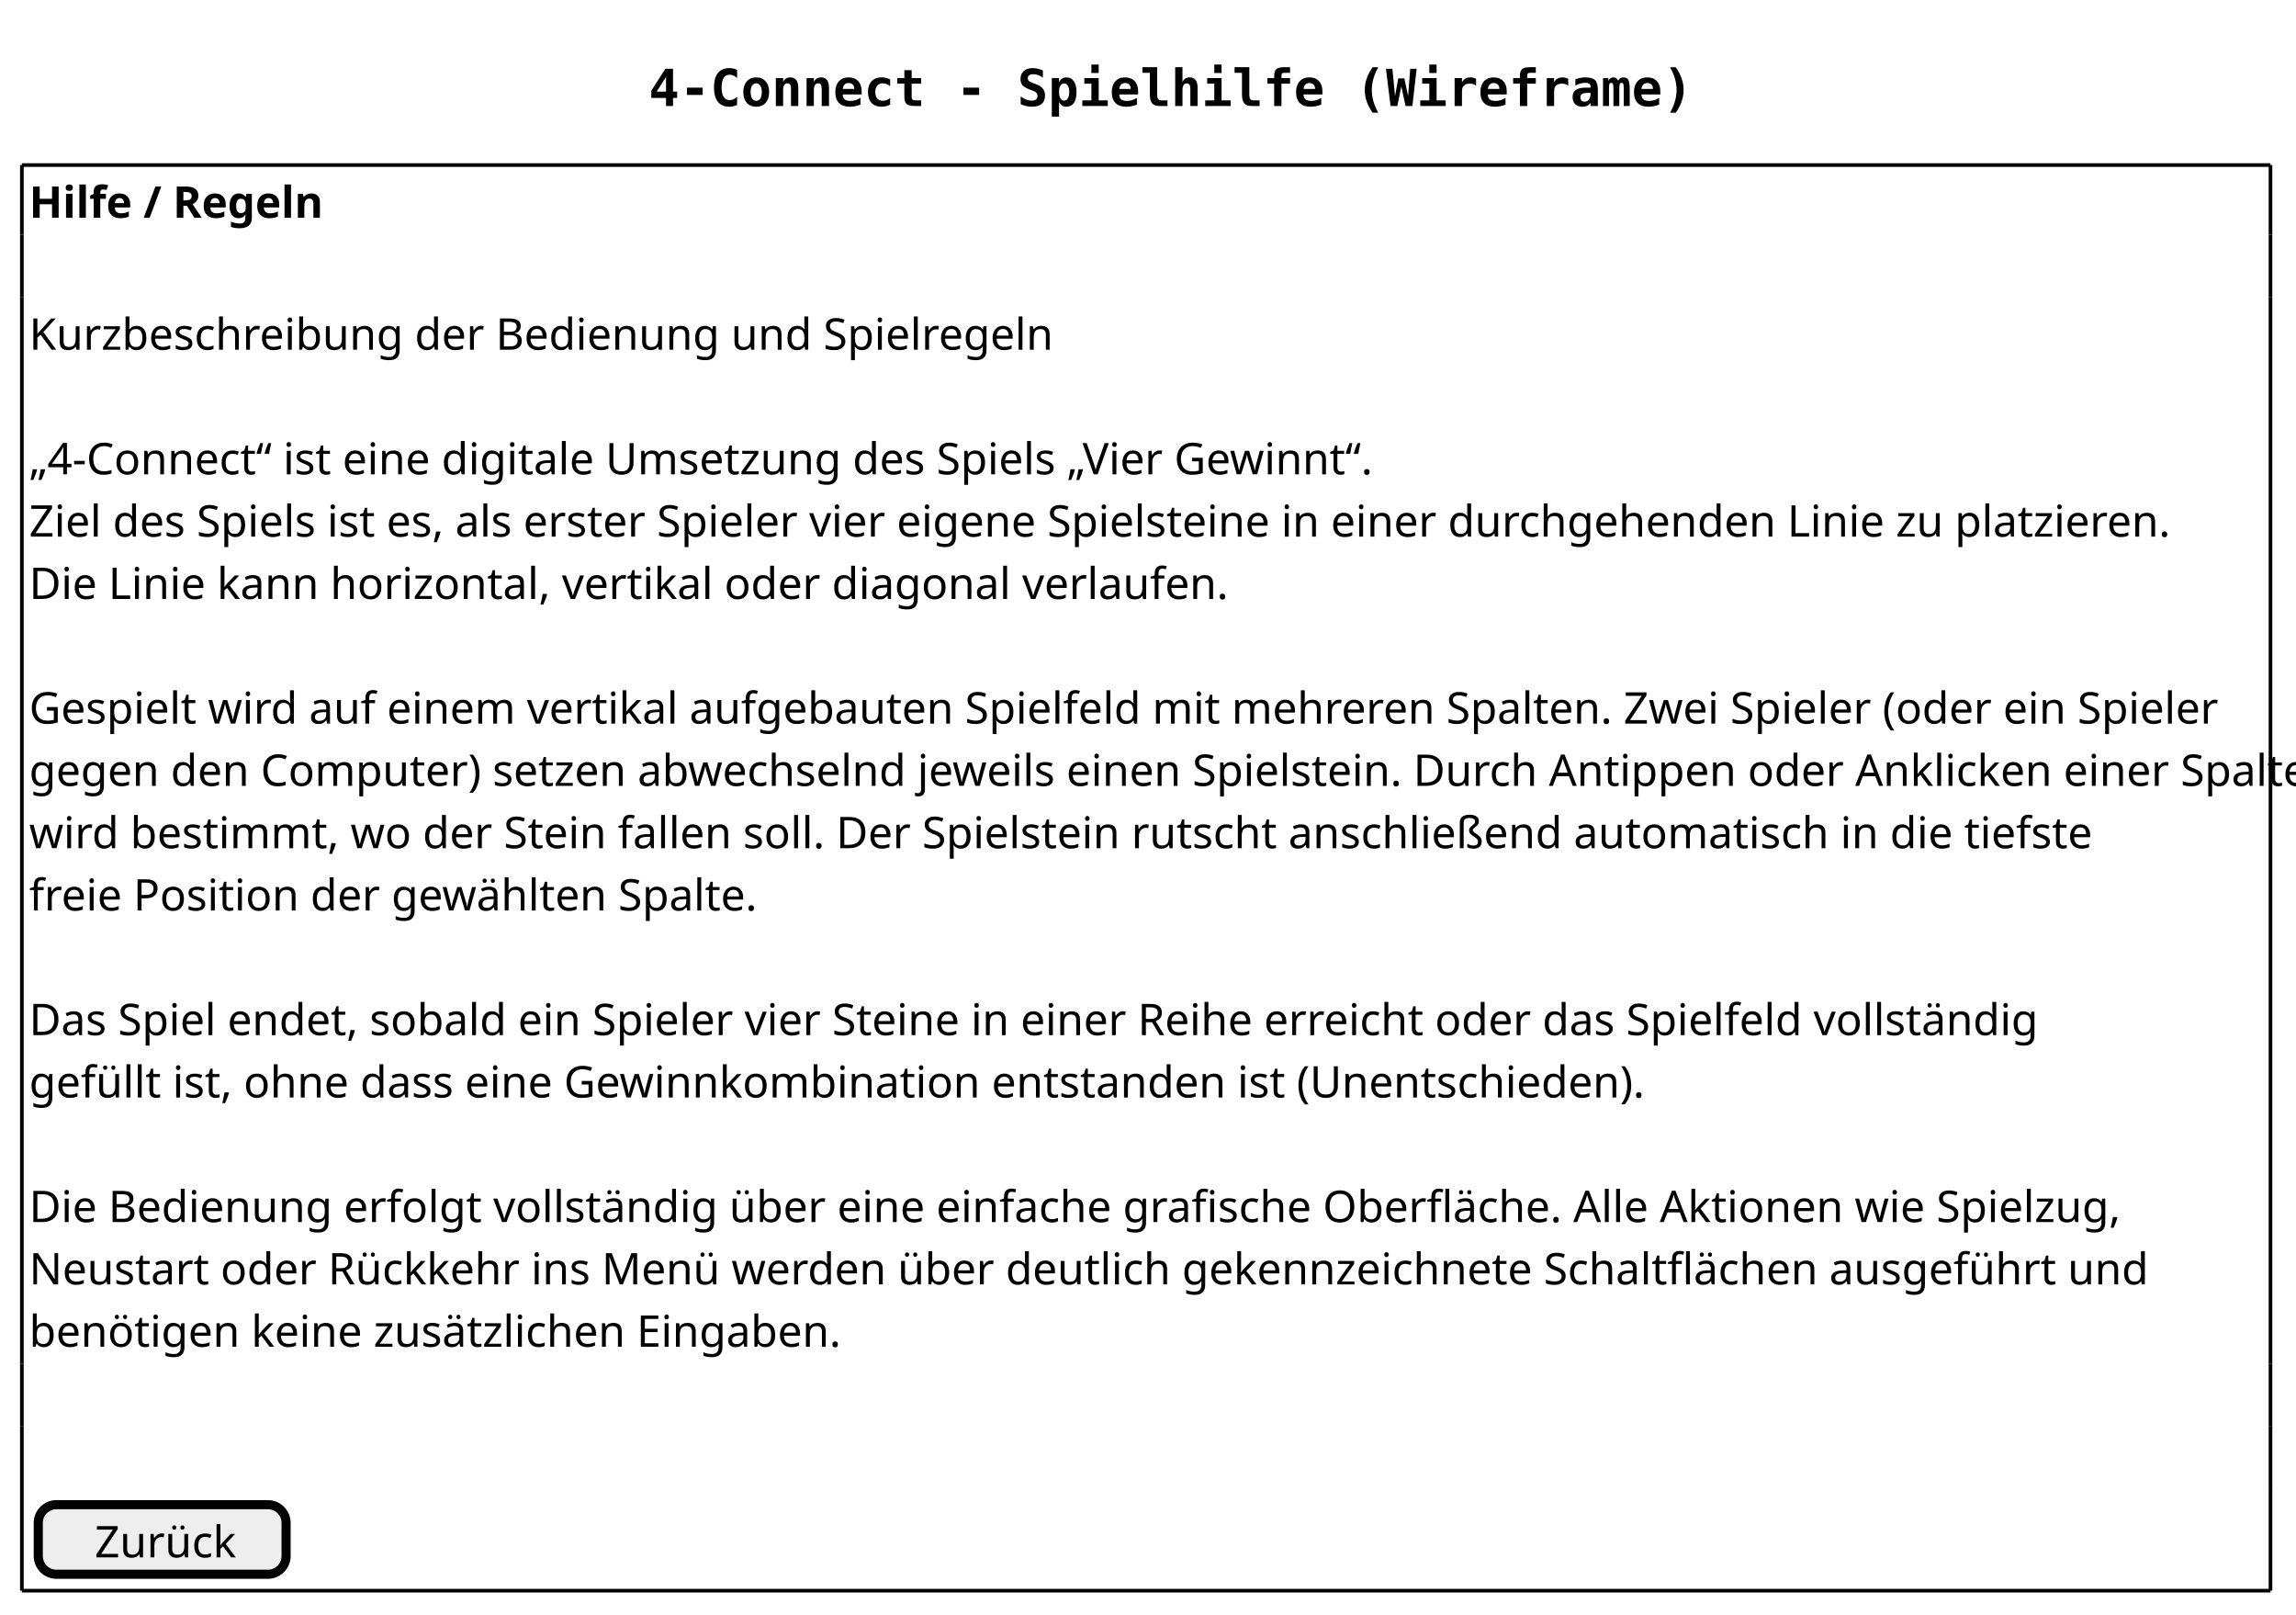
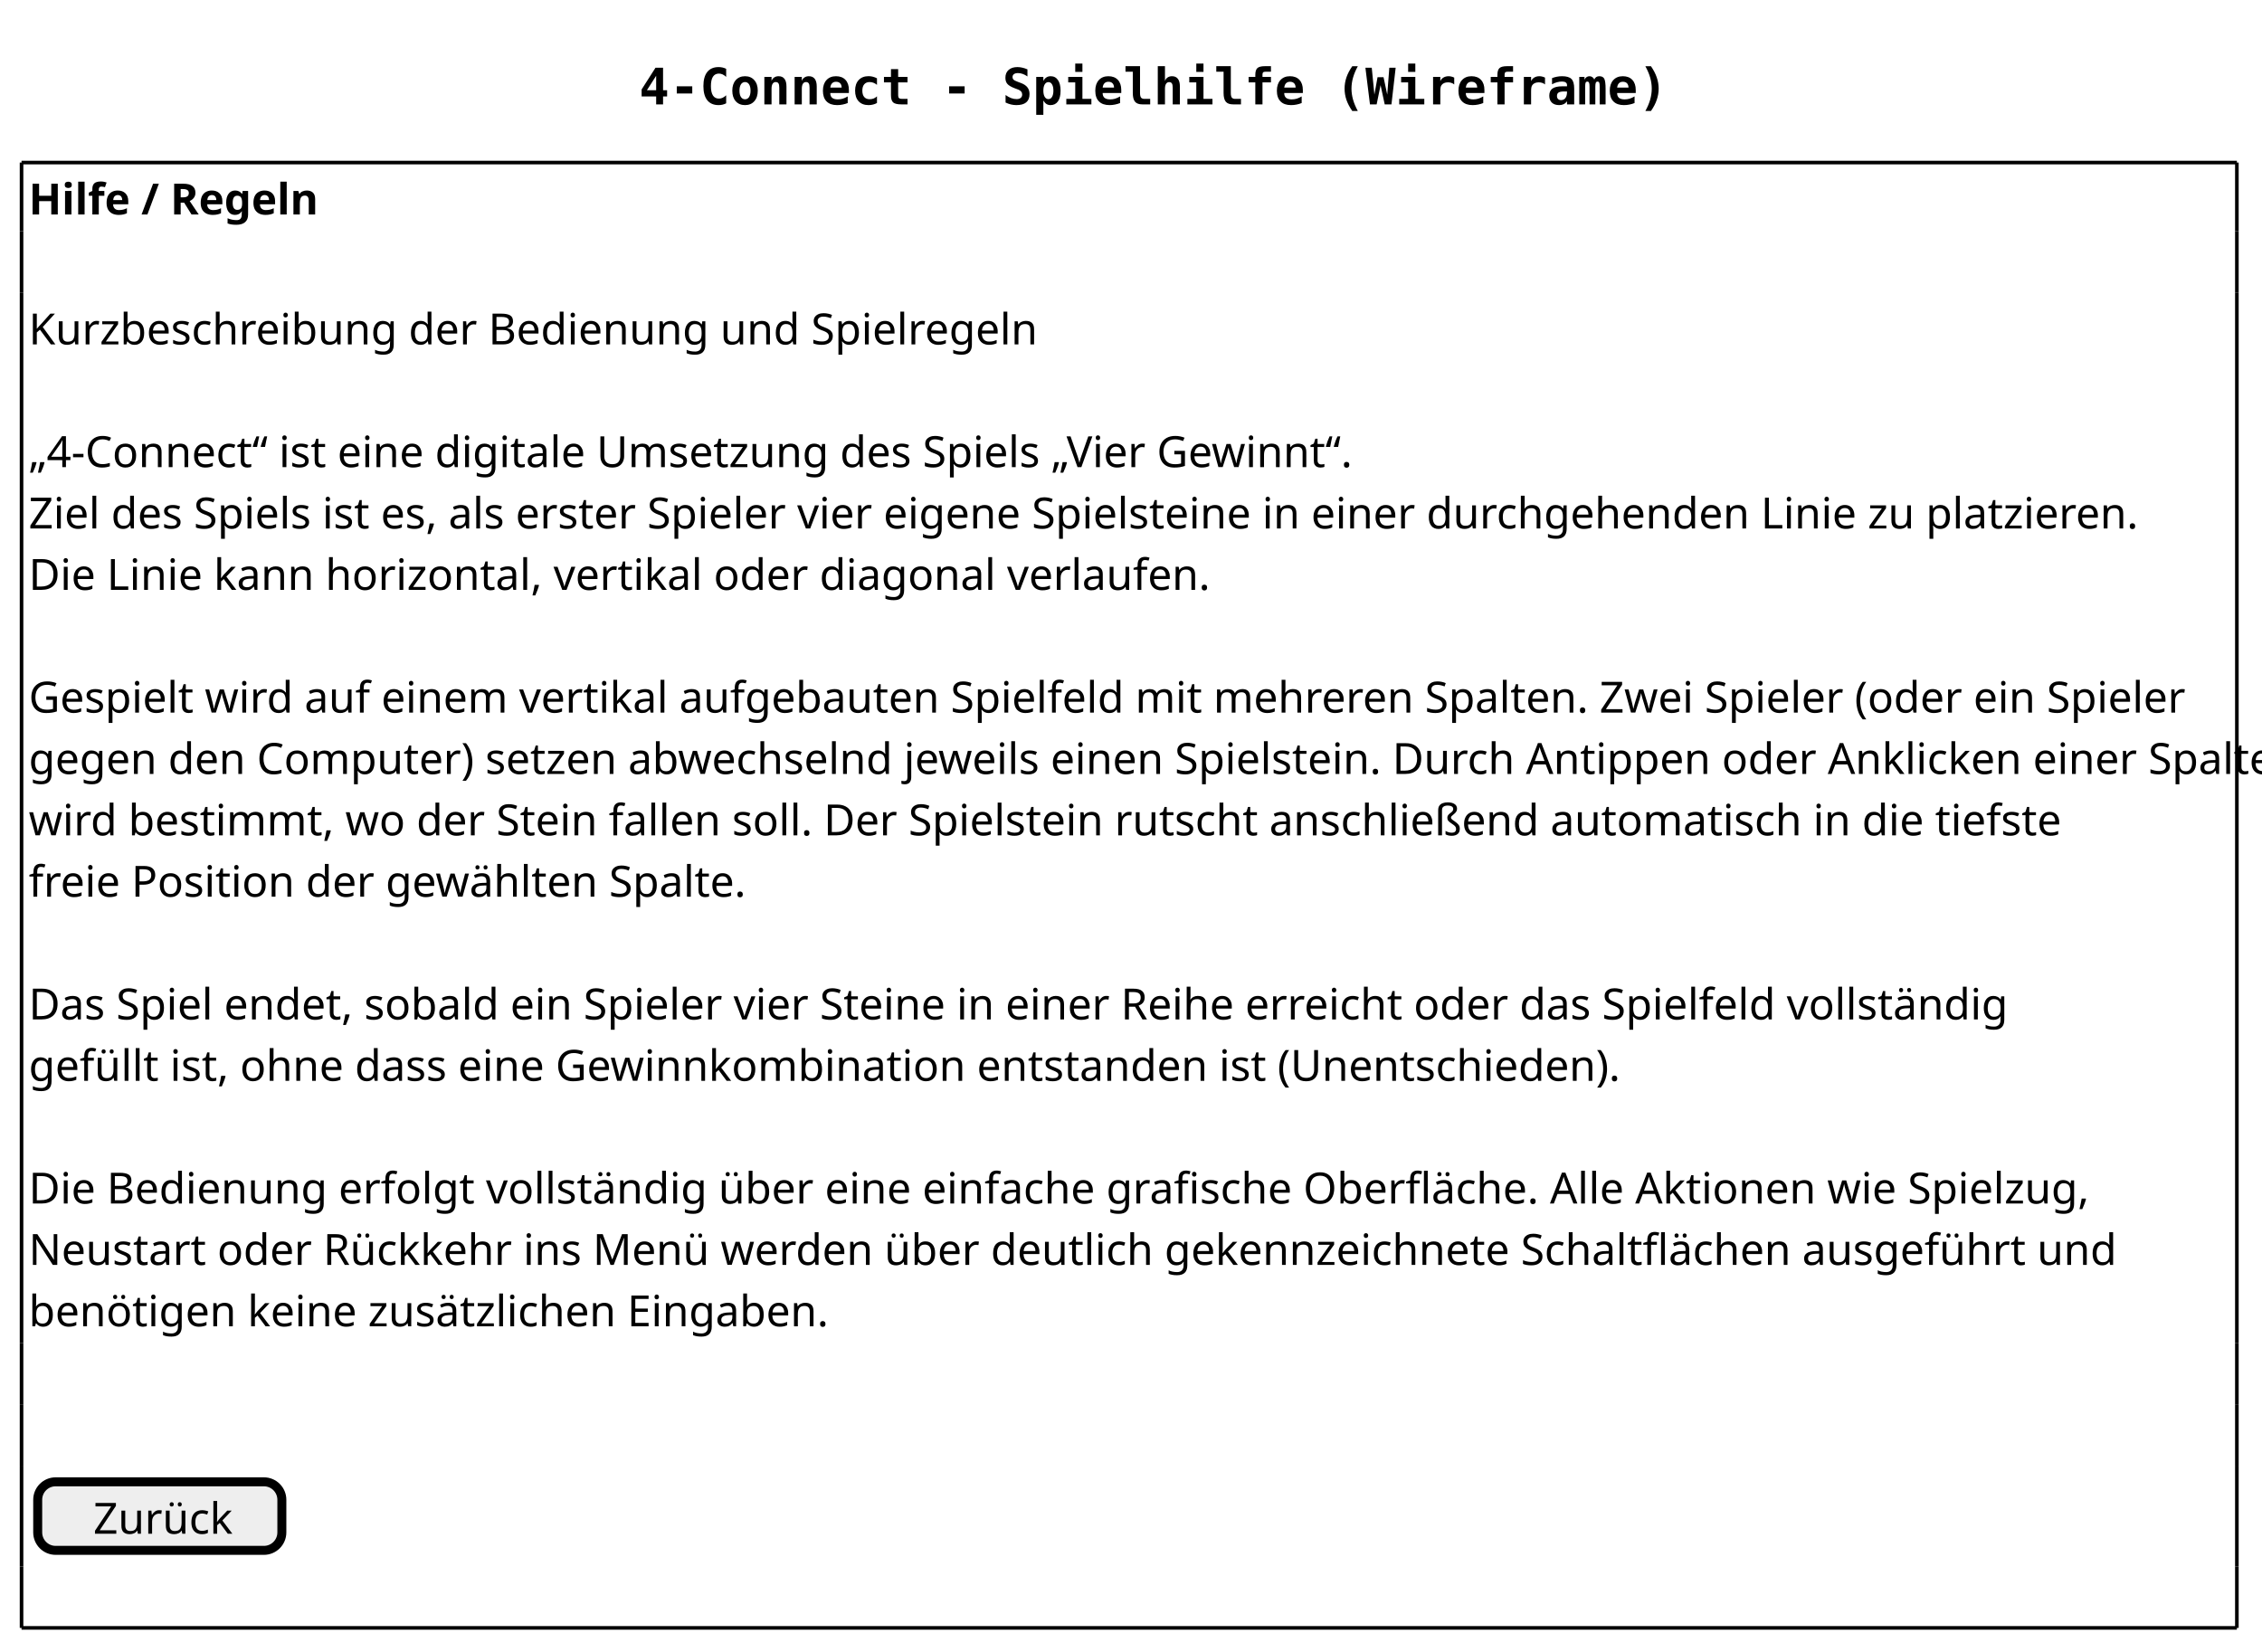
- <svg xmlns="http://www.w3.org/2000/svg" contentStyleType="text/css" height="443px" preserveAspectRatio="none" style="width:630px;height:443px;background:#FFFFFF;" version="1.1" viewBox="0 0 630 443" width="630px" zoomAndPan="magnify">
+ <svg xmlns="http://www.w3.org/2000/svg" contentStyleType="text/css" height="460px" preserveAspectRatio="none" style="width:630px;height:460px;background:#FFFFFF;" version="1.1" viewBox="0 0 630 460" width="630px" zoomAndPan="magnify">
  <defs />
  <g>
    <text fill="#000000" font-family="monospace" font-size="14" font-weight="bold" lengthAdjust="spacing" textLength="272" x="178" y="29.075">4-Connect - Spielhilfe (Wireframe)</text>
    <text fill="#000000" font-family="sans-serif" font-size="12" font-weight="bold" lengthAdjust="spacing" textLength="73" x="8" y="59.736">Hilfe / Regeln</text>
    <text fill="#000000" font-family="sans-serif" font-size="12" lengthAdjust="spacing" textLength="274" x="8" y="95.924">Kurzbeschreibung der Bedienung und Spielregeln</text>
    <text fill="#000000" font-family="sans-serif" font-size="12" lengthAdjust="spacing" textLength="362" x="8" y="130.111">„4-Connect“ ist eine digitale Umsetzung des Spiels „Vier Gewinnt“.</text>
    <text fill="#000000" font-family="sans-serif" font-size="12" lengthAdjust="spacing" textLength="581" x="8" y="147.205">Ziel des Spiels ist es, als erster Spieler vier eigene Spielsteine in einer durchgehenden Linie zu platzieren.</text>
    <text fill="#000000" font-family="sans-serif" font-size="12" lengthAdjust="spacing" textLength="314" x="8" y="164.299">Die Linie kann horizontal, vertikal oder diagonal verlaufen.</text>
    <text fill="#000000" font-family="sans-serif" font-size="12" lengthAdjust="spacing" textLength="584" x="8" y="198.486">Gespielt wird auf einem vertikal aufgebauten Spielfeld mit mehreren Spalten. Zwei Spieler (oder ein Spieler</text>
    <text fill="#000000" font-family="sans-serif" font-size="12" lengthAdjust="spacing" textLength="613" x="8" y="215.58">gegen den Computer) setzen abwechselnd jeweils einen Spielstein. Durch Antippen oder Anklicken einer Spalte</text>
    <text fill="#000000" font-family="sans-serif" font-size="12" lengthAdjust="spacing" textLength="551" x="8" y="232.674">wird bestimmt, wo der Stein fallen soll. Der Spielstein rutscht anschließend automatisch in die tiefste</text>
    <text fill="#000000" font-family="sans-serif" font-size="12" lengthAdjust="spacing" textLength="194" x="8" y="249.768">freie Position der gewählten Spalte.</text>
    <text fill="#000000" font-family="sans-serif" font-size="12" lengthAdjust="spacing" textLength="543" x="8" y="283.955">Das Spiel endet, sobald ein Spieler vier Steine in einer Reihe erreicht oder das Spielfeld vollständig</text>
    <text fill="#000000" font-family="sans-serif" font-size="12" lengthAdjust="spacing" textLength="433" x="8" y="301.049">gefüllt ist, ohne dass eine Gewinnkombination entstanden ist (Unentschieden).</text>
    <text fill="#000000" font-family="sans-serif" font-size="12" lengthAdjust="spacing" textLength="554" x="8" y="335.236">Die Bedienung erfolgt vollständig über eine einfache grafische Oberfläche. Alle Aktionen wie Spielzug,</text>
    <text fill="#000000" font-family="sans-serif" font-size="12" lengthAdjust="spacing" textLength="560" x="8" y="352.33">Neustart oder Rückkehr ins Menü werden über deutlich gekennzeichnete Schaltflächen ausgeführt und</text>
    <text fill="#000000" font-family="sans-serif" font-size="12" lengthAdjust="spacing" textLength="217" x="8" y="369.424">benötigen keine zusätzlichen Eingaben.</text>
    <rect fill="#EEEEEE" height="19.094" rx="5" ry="5" style="stroke:#000000;stroke-width:2.5;" width="68" x="10.5" y="412.748" />
    <text fill="#000000" font-family="sans-serif" font-size="12" lengthAdjust="spacing" textLength="37" x="26" y="427.205">Zurück</text>
    <line style="stroke:#000000;stroke-width:1.0;" x1="6" x2="623" y1="45.279" y2="45.279" />
-     <line style="stroke:#000000;stroke-width:1.0;" x1="6" x2="623" y1="436.342" y2="436.342" />
+     <line style="stroke:#000000;stroke-width:1.0;" x1="6" x2="623" y1="453.435" y2="453.435" />
    <line style="stroke:#000000;stroke-width:1.0;" x1="6" x2="6" y1="45.279" y2="64.373" />
-     <line style="stroke:#000000;stroke-width:1.0;" x1="623" x2="623" y1="64.373" y2="81.467" />
    <line style="stroke:#000000;stroke-width:1.0;" x1="623" x2="623" y1="45.279" y2="64.373" />
    <line style="stroke:#000000;stroke-width:1.0;" x1="6" x2="6" y1="408.248" y2="436.342" />
-     <line style="stroke:#000000;stroke-width:1.0;" x1="6" x2="6" y1="391.154" y2="408.248" />
    <line style="stroke:#000000;stroke-width:1.0;" x1="623" x2="623" y1="408.248" y2="436.342" />
    <line style="stroke:#000000;stroke-width:1.0;" x1="6" x2="6" y1="374.06" y2="391.154" />
+     <line style="stroke:#000000;stroke-width:1.0;" x1="623" x2="623" y1="374.06" y2="391.154" />
+     <line style="stroke:#000000;stroke-width:1.0;" x1="6" x2="6" y1="64.373" y2="81.467" />
+     <line style="stroke:#000000;stroke-width:1.0;" x1="623" x2="623" y1="64.373" y2="81.467" />
+     <line style="stroke:#000000;stroke-width:1.0;" x1="6" x2="6" y1="436.342" y2="453.435" />
+     <line style="stroke:#000000;stroke-width:1.0;" x1="623" x2="623" y1="436.342" y2="453.435" />
+     <line style="stroke:#000000;stroke-width:1.0;" x1="6" x2="6" y1="391.154" y2="408.248" />
    <line style="stroke:#000000;stroke-width:1.0;" x1="623" x2="623" y1="391.154" y2="408.248" />
    <line style="stroke:#000000;stroke-width:1.0;" x1="6" x2="6" y1="81.467" y2="374.06" />
-     <line style="stroke:#000000;stroke-width:1.0;" x1="623" x2="623" y1="374.06" y2="391.154" />
-     <line style="stroke:#000000;stroke-width:1.0;" x1="6" x2="6" y1="64.373" y2="81.467" />
    <line style="stroke:#000000;stroke-width:1.0;" x1="623" x2="623" y1="81.467" y2="374.06" />
  </g>
</svg>
